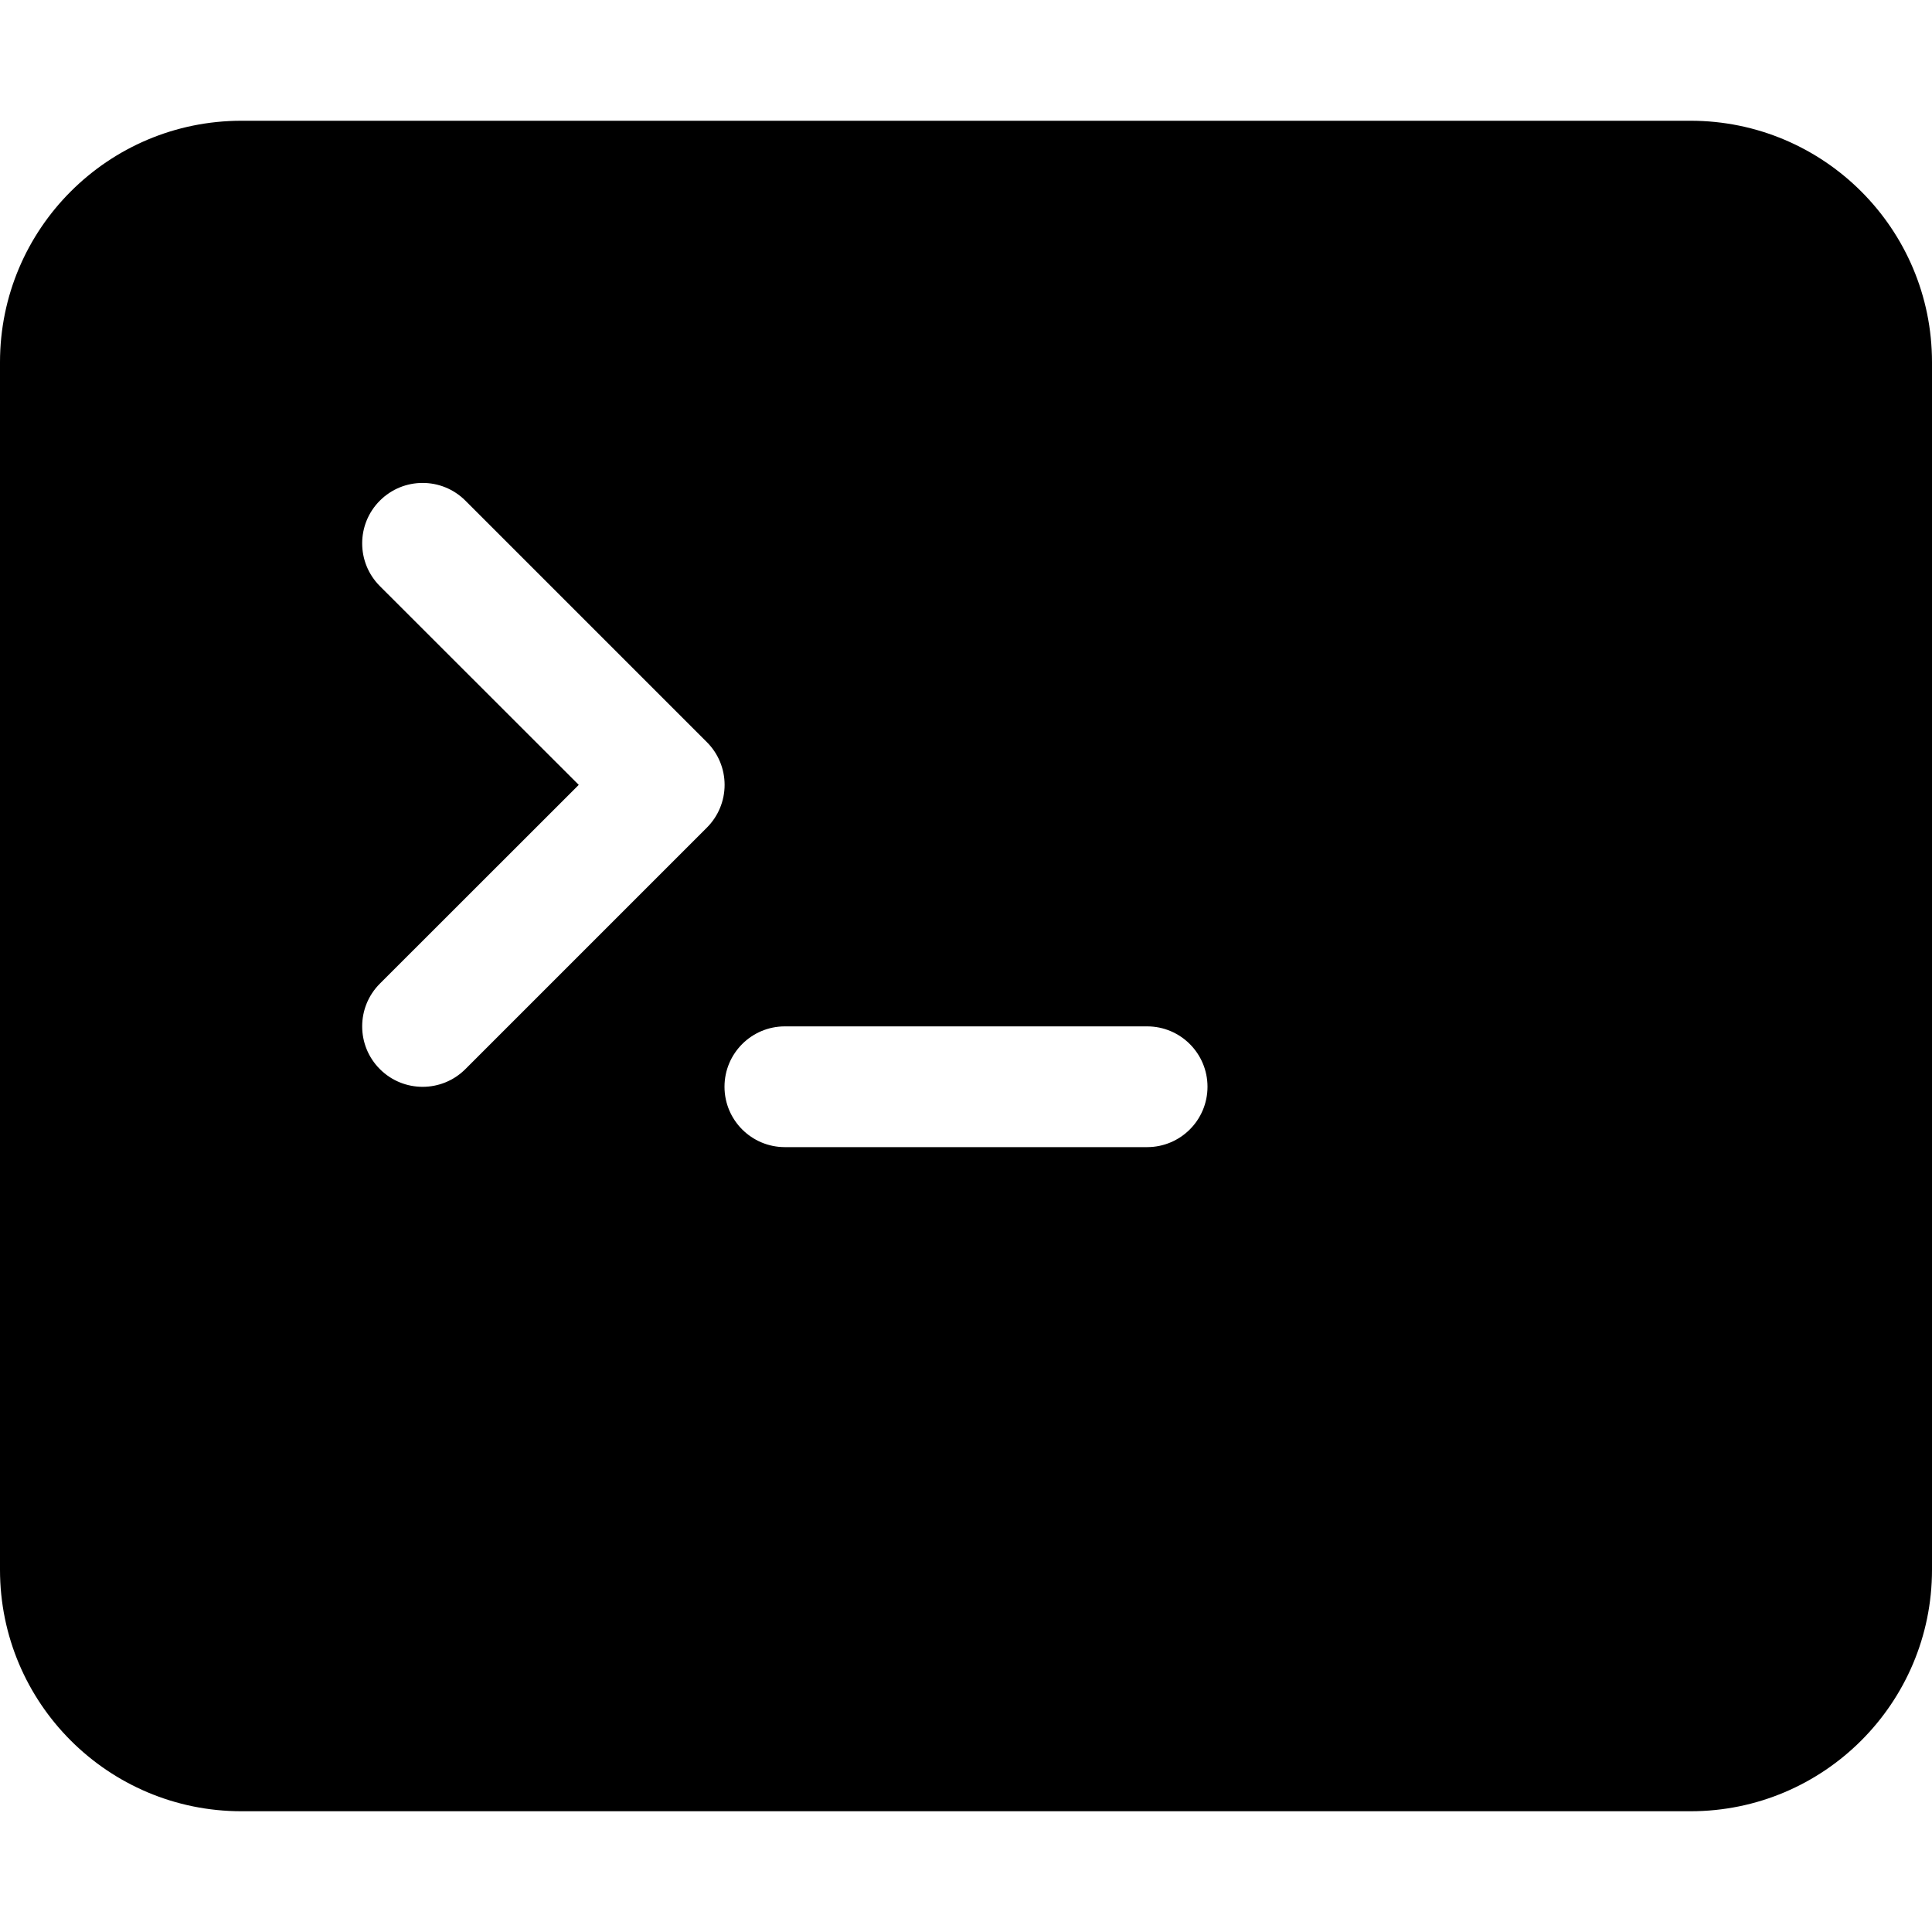
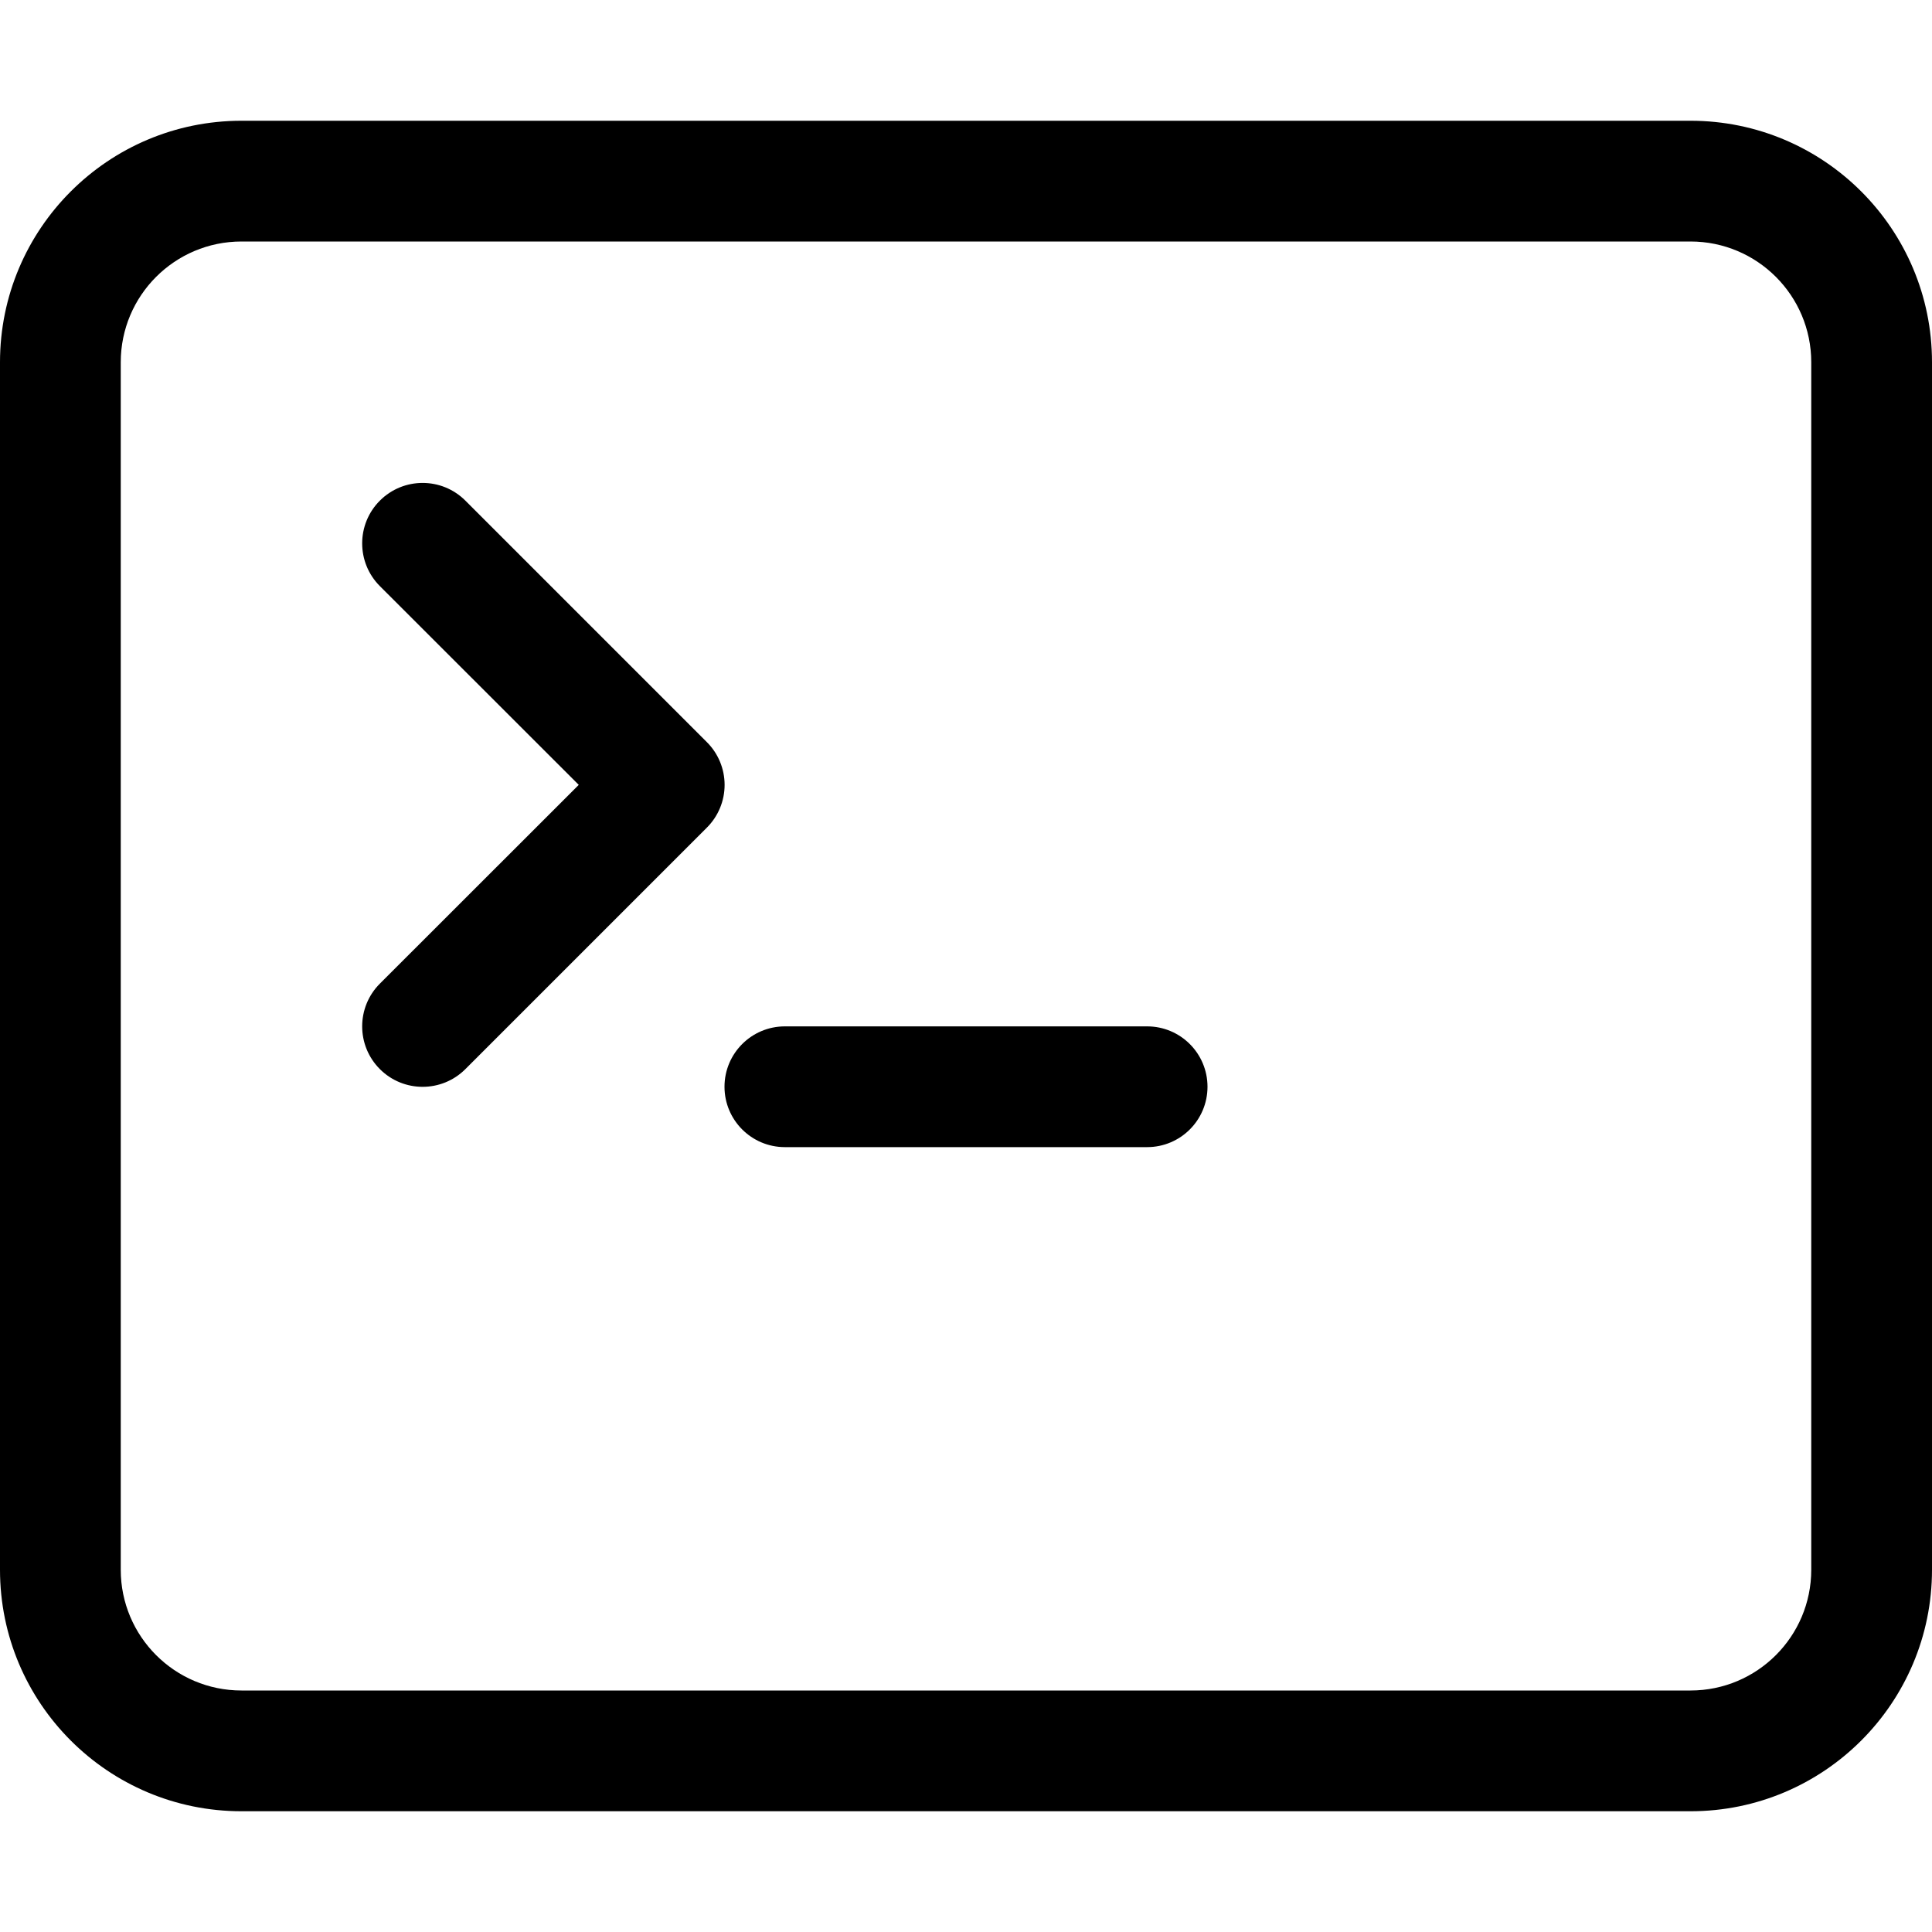
- <svg xmlns="http://www.w3.org/2000/svg" width="16" height="16" fill="currentColor" class="bi bi-terminal-fill" viewBox="0 0 16 16">
-   <path d="M0 3a2 2 0 0 1 2-2h12a2 2 0 0 1 2 2v10a2 2 0 0 1-2 2H2a2 2 0 0 1-2-2zm9.5 5.5h-3a.5.5 0 0 0 0 1h3a.5.5 0 0 0 0-1m-6.354-.354a.5.5 0 1 0 .708.708l2-2a.5.5 0 0 0 0-.708l-2-2a.5.5 0 1 0-.708.708L4.793 6.5z" />
+ <svg xmlns="http://www.w3.org/2000/svg" width="16" height="16" fill="currentColor" class="bi bi-terminal" viewBox="0 0 16 16">
+   <path d="M6 9a.5.5 0 0 1 .5-.5h3a.5.5 0 0 1 0 1h-3A.5.5 0 0 1 6 9M3.854 4.146a.5.5 0 1 0-.708.708L4.793 6.5 3.146 8.146a.5.5 0 1 0 .708.708l2-2a.5.5 0 0 0 0-.708z" />
+   <path d="M2 1a2 2 0 0 0-2 2v10a2 2 0 0 0 2 2h12a2 2 0 0 0 2-2V3a2 2 0 0 0-2-2zm12 1a1 1 0 0 1 1 1v10a1 1 0 0 1-1 1H2a1 1 0 0 1-1-1V3a1 1 0 0 1 1-1z" />
</svg>
